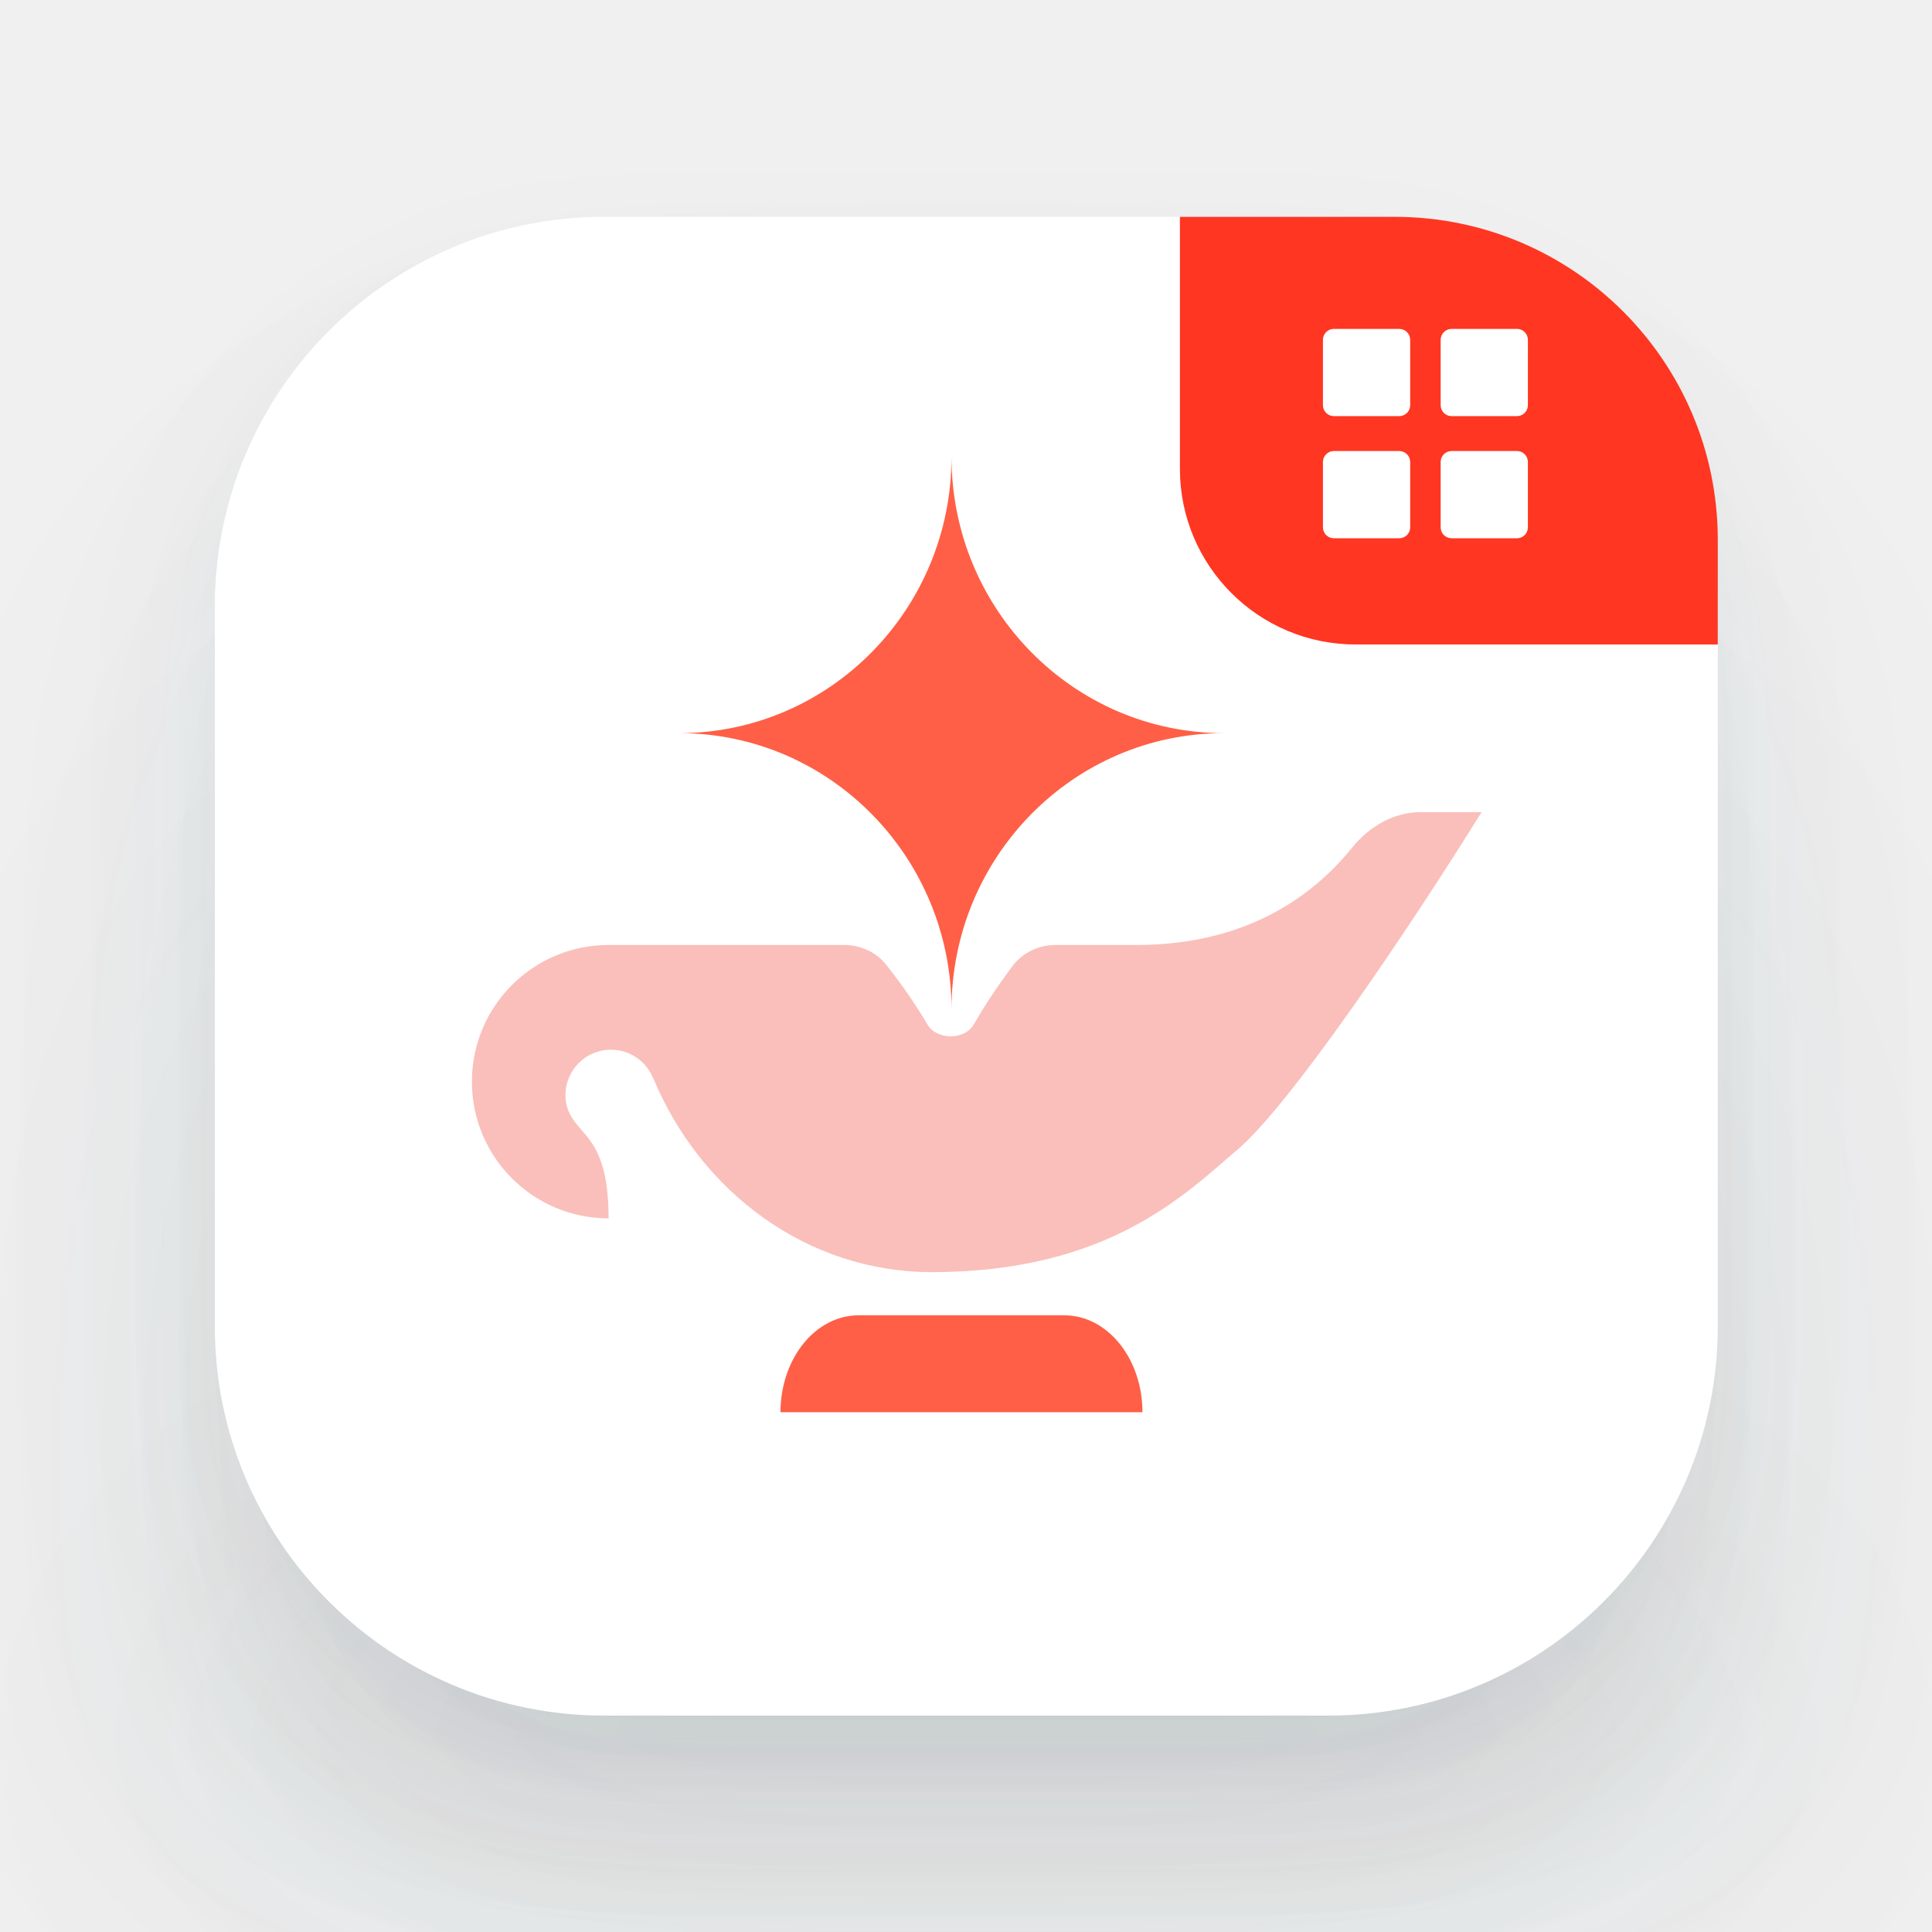
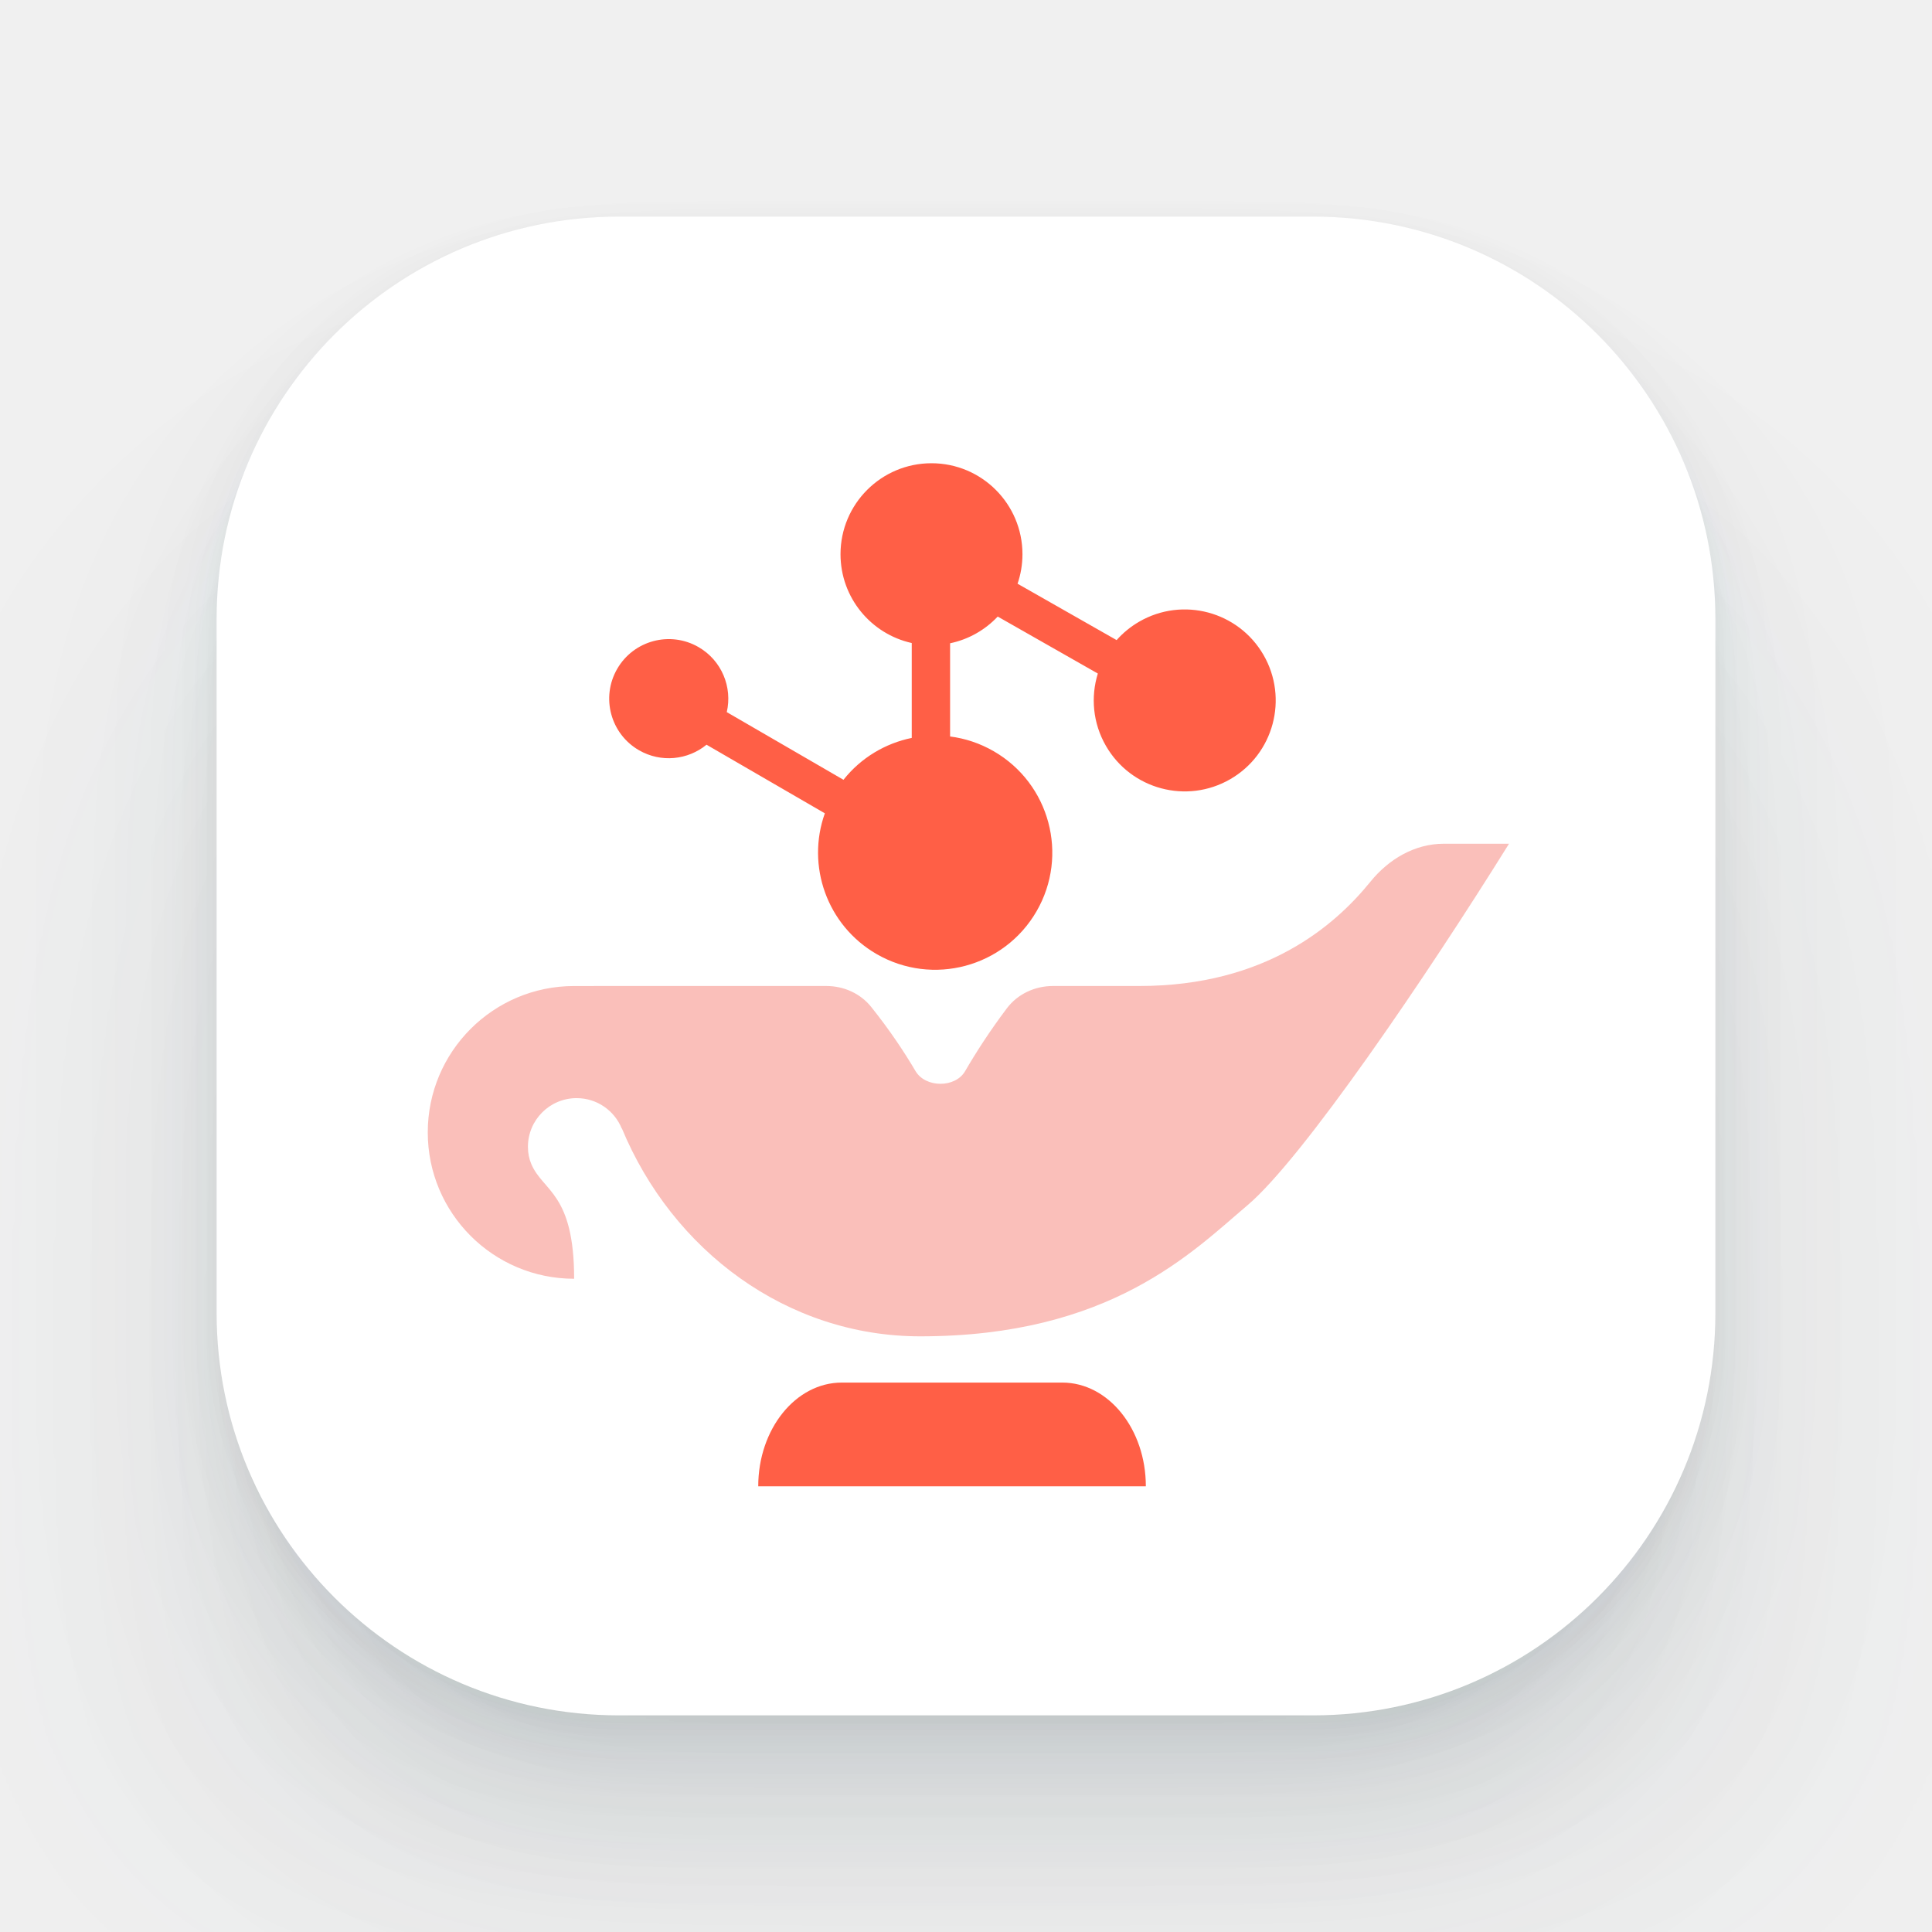
- <svg xmlns="http://www.w3.org/2000/svg" width="512" height="512" viewBox="563 138 660 660" fill="none">
-   <g filter="url(#filter0_dddddd_4624_4114)">
-     <rect x="636.389" y="212.074" width="513.429" height="512" rx="133.022" fill="white" />
+ <svg xmlns="http://www.w3.org/2000/svg" width="512" height="512" viewBox="117.36 -15.12 660 660" fill="none">
+   <g filter="url(#filter0_dddddd_4702_9315)">
+     <path d="M191.36 196.33C191.36 120.418 252.898 58.88 328.81 58.88H565.91C641.822 58.88 703.36 120.418 703.36 196.33V433.43C703.36 509.342 641.822 570.88 565.91 570.88H328.81C252.898 570.88 191.36 509.342 191.36 433.43V196.33Z" fill="white" />
  </g>
-   <path d="M856.286 587.332C841.564 587.332 829.629 602.149 829.629 620.428H953.277C953.277 602.149 941.343 587.332 926.62 587.332H856.286Z" fill="#FF5F46" />
-   <path d="M1069.14 415.439C1042.83 457.695 1003.34 515.844 985.71 530.764C968.077 545.684 941.927 572.58 881.312 572.58C838.848 572.58 802.321 545.307 786.108 506.194C786.109 506.24 786.109 506.286 786.11 506.331C783.812 500.623 778.228 496.592 771.698 496.592C763.118 496.592 756.163 503.548 756.163 512.127C756.163 514.141 756.546 515.984 757.244 517.627C760.975 526.418 770.903 526.792 770.903 554.216C770.903 551.026 770.903 558.208 770.903 554.216C745.115 554.216 724.21 533.31 724.209 507.522C724.209 481.733 745.115 460.827 770.903 460.827H777.165V460.819H851.34C856.881 460.819 862.2 463.166 865.662 467.492C871.727 475.073 876.376 482.129 879.803 487.953C882.977 493.348 892.484 493.401 895.627 487.987C898.941 482.279 903.342 475.382 908.922 467.968C912.387 463.363 917.892 460.819 923.655 460.819H951.235C991.54 460.819 1013.63 441.495 1024.91 427.568C1030.75 420.361 1039.04 415.439 1048.31 415.439H1069.14Z" fill="#FABFBA" />
-   <path d="M888.047 482.847C888.047 430.834 846.565 388.648 795.322 388.453C846.566 388.258 888.048 346.069 888.048 294.057C888.048 294.057 888.048 294.057 888.048 294.057C888.048 346.19 929.723 388.452 981.13 388.452C929.723 388.452 888.047 430.714 888.047 482.847Z" fill="#FF5F46" />
-   <path d="M966.074 212.074H1039.43C1100.4 212.074 1149.82 261.495 1149.82 322.458V358.16H1026.07C992.937 358.16 966.074 331.297 966.074 298.16L966.074 212.074Z" fill="#FF3621" />
-   <path d="M1014.93 254.089C1014.93 252.026 1016.61 250.354 1018.67 250.354H1041C1043.06 250.354 1044.74 252.026 1044.74 254.089V276.421C1044.74 278.484 1043.06 280.156 1041 280.156H1018.67C1016.61 280.156 1014.93 278.484 1014.93 276.421V254.089Z" fill="white" />
-   <path d="M1055.15 254.089C1055.15 252.026 1056.82 250.354 1058.89 250.354H1081.22C1083.28 250.354 1084.95 252.026 1084.95 254.089V276.421C1084.95 278.484 1083.28 280.156 1081.22 280.156H1058.89C1056.82 280.156 1055.15 278.484 1055.15 276.421V254.089Z" fill="white" />
-   <path d="M1014.93 295.813C1014.93 293.75 1016.61 292.078 1018.67 292.078H1041C1043.06 292.078 1044.74 293.75 1044.74 295.813V318.145C1044.74 320.208 1043.06 321.88 1041 321.88H1018.67C1016.61 321.88 1014.93 320.208 1014.93 318.145V295.813Z" fill="white" />
-   <path d="M1055.15 295.813C1055.15 293.75 1056.82 292.078 1058.89 292.078H1081.22C1083.28 292.078 1084.95 293.75 1084.95 295.813V318.145C1084.95 320.208 1083.28 321.88 1081.22 321.88H1058.89C1056.82 321.88 1055.15 320.208 1055.15 318.145V295.813Z" fill="white" />
+   <path d="M404.932 457.188C389.166 457.188 376.386 473.056 376.386 492.629H508.797C508.797 473.056 496.016 457.188 480.25 457.188H404.932Z" fill="#FF5F46" />
+   <path d="M632.86 273.114C604.693 318.365 562.405 380.633 543.523 396.611C524.64 412.589 496.637 441.391 431.727 441.391C386.253 441.391 347.138 412.185 329.777 370.3C329.777 370.349 329.778 370.399 329.778 370.447C327.318 364.335 321.337 360.018 314.345 360.018C305.157 360.018 297.709 367.466 297.709 376.654C297.709 378.81 298.119 380.784 298.866 382.543C302.863 391.957 313.494 392.358 313.494 421.725C313.494 418.309 313.494 426 313.494 421.725C285.878 421.725 263.491 399.337 263.491 371.722C263.491 344.106 285.878 321.719 313.494 321.719H320.2V321.71H399.63C405.564 321.71 411.26 324.223 414.968 328.856C421.463 336.973 426.441 344.53 430.11 350.767C433.51 356.544 443.691 356.6 447.057 350.803C450.605 344.69 455.318 337.305 461.293 329.365C465.004 324.434 470.899 321.71 477.071 321.71H506.605C549.766 321.71 573.423 301.017 585.503 286.102C591.754 278.384 600.633 273.114 610.564 273.114H632.86Z" fill="#FABFBA" />
+   <path d="M435.569 143.13C452.732 143.13 466.646 157.044 466.646 174.207C466.646 177.736 466.056 181.127 464.972 184.288L498.813 203.547C500.976 201.105 503.563 198.964 506.543 197.243C521.407 188.662 540.414 193.755 548.995 208.618C557.577 223.482 552.484 242.489 537.62 251.07C522.757 259.652 503.75 254.559 495.168 239.695C490.663 231.892 489.928 222.948 492.395 214.97L458.196 195.506C453.913 200.054 448.275 203.311 441.926 204.631V236.471C447.032 237.124 452.096 238.779 456.832 241.514C475.967 252.561 482.523 277.028 471.476 296.163C460.428 315.298 435.96 321.853 416.826 310.806C399.822 300.988 392.752 280.574 399.141 262.722L358.72 239.285C352.36 244.5 343.188 245.527 335.645 241.172C325.915 235.554 322.581 223.112 328.199 213.382C333.816 203.652 346.258 200.318 355.988 205.936C363.931 210.522 367.611 219.657 365.637 228.151L405.504 251.268C411.483 243.725 419.82 238.807 428.824 236.965V204.547C414.904 201.466 404.492 189.054 404.492 174.207C404.492 157.044 418.405 143.13 435.569 143.13Z" fill="#FF5F46" />
  <defs>
-     <filter id="filter0_dddddd_4624_4114" x="-52.853" y="-0" width="1891.91" height="1890.48" filterUnits="userSpaceOnUse" color-interpolation-filters="sRGB">
+     <filter id="filter0_dddddd_4702_9315" x="-0" y="-0" width="894.72" height="894.72" filterUnits="userSpaceOnUse" color-interpolation-filters="sRGB">
      <feFlood flood-opacity="0" result="BackgroundImageFix" />
      <feColorMatrix in="SourceAlpha" type="matrix" values="0 0 0 0 0 0 0 0 0 0 0 0 0 0 0 0 0 0 127 0" result="hardAlpha" />
-       <feOffset dy="13.255" />
-       <feGaussianBlur stdDeviation="9.941" />
+       <feOffset dy="3.68" />
+       <feGaussianBlur stdDeviation="2.76" />
      <feColorMatrix type="matrix" values="0 0 0 0 0.106 0 0 0 0 0.192 0 0 0 0 0.224 0 0 0 0.02 0" />
-       <feBlend mode="normal" in2="BackgroundImageFix" result="effect1_dropShadow_4624_4114" />
+       <feBlend mode="normal" in2="BackgroundImageFix" result="effect1_dropShadow_4702_9315" />
      <feColorMatrix in="SourceAlpha" type="matrix" values="0 0 0 0 0 0 0 0 0 0 0 0 0 0 0 0 0 0 127 0" result="hardAlpha" />
-       <feOffset dy="26.509" />
-       <feGaussianBlur stdDeviation="26.509" />
+       <feOffset dy="7.36" />
+       <feGaussianBlur stdDeviation="7.36" />
      <feColorMatrix type="matrix" values="0 0 0 0 0.106 0 0 0 0 0.192 0 0 0 0 0.224 0 0 0 0.04 0" />
-       <feBlend mode="normal" in2="effect1_dropShadow_4624_4114" result="effect2_dropShadow_4624_4114" />
+       <feBlend mode="normal" in2="effect1_dropShadow_4702_9315" result="effect2_dropShadow_4702_9315" />
      <feColorMatrix in="SourceAlpha" type="matrix" values="0 0 0 0 0 0 0 0 0 0 0 0 0 0 0 0 0 0 127 0" result="hardAlpha" />
-       <feOffset dy="59.646" />
-       <feGaussianBlur stdDeviation="43.078" />
+       <feOffset dy="16.56" />
+       <feGaussianBlur stdDeviation="11.96" />
      <feColorMatrix type="matrix" values="0 0 0 0 0.106 0 0 0 0 0.192 0 0 0 0 0.224 0 0 0 0.035 0" />
-       <feBlend mode="normal" in2="effect2_dropShadow_4624_4114" result="effect3_dropShadow_4624_4114" />
+       <feBlend mode="normal" in2="effect2_dropShadow_4702_9315" result="effect3_dropShadow_4702_9315" />
      <feColorMatrix in="SourceAlpha" type="matrix" values="0 0 0 0 0 0 0 0 0 0 0 0 0 0 0 0 0 0 127 0" result="hardAlpha" />
-       <feOffset dy="106.037" />
-       <feGaussianBlur stdDeviation="79.528" />
+       <feOffset dy="29.44" />
+       <feGaussianBlur stdDeviation="22.08" />
      <feColorMatrix type="matrix" values="0 0 0 0 0.106 0 0 0 0 0.192 0 0 0 0 0.224 0 0 0 0.04 0" />
-       <feBlend mode="normal" in2="effect3_dropShadow_4624_4114" result="effect4_dropShadow_4624_4114" />
+       <feBlend mode="normal" in2="effect3_dropShadow_4702_9315" result="effect4_dropShadow_4702_9315" />
      <feColorMatrix in="SourceAlpha" type="matrix" values="0 0 0 0 0 0 0 0 0 0 0 0 0 0 0 0 0 0 127 0" result="hardAlpha" />
-       <feOffset dy="212.074" />
-       <feGaussianBlur stdDeviation="132.547" />
+       <feOffset dy="58.88" />
+       <feGaussianBlur stdDeviation="36.8" />
      <feColorMatrix type="matrix" values="0 0 0 0 0.106 0 0 0 0 0.192 0 0 0 0 0.224 0 0 0 0.05 0" />
-       <feBlend mode="normal" in2="effect4_dropShadow_4624_4114" result="effect5_dropShadow_4624_4114" />
+       <feBlend mode="normal" in2="effect4_dropShadow_4702_9315" result="effect5_dropShadow_4702_9315" />
      <feColorMatrix in="SourceAlpha" type="matrix" values="0 0 0 0 0 0 0 0 0 0 0 0 0 0 0 0 0 0 127 0" result="hardAlpha" />
-       <feOffset dy="477.167" />
-       <feGaussianBlur stdDeviation="344.621" />
+       <feOffset dy="132.48" />
+       <feGaussianBlur stdDeviation="95.68" />
      <feColorMatrix type="matrix" values="0 0 0 0 0.106 0 0 0 0 0.192 0 0 0 0 0.224 0 0 0 0.07 0" />
-       <feBlend mode="normal" in2="effect5_dropShadow_4624_4114" result="effect6_dropShadow_4624_4114" />
-       <feBlend mode="normal" in="SourceGraphic" in2="effect6_dropShadow_4624_4114" result="shape" />
+       <feBlend mode="normal" in2="effect5_dropShadow_4702_9315" result="effect6_dropShadow_4702_9315" />
+       <feBlend mode="normal" in="SourceGraphic" in2="effect6_dropShadow_4702_9315" result="shape" />
    </filter>
  </defs>
</svg>
